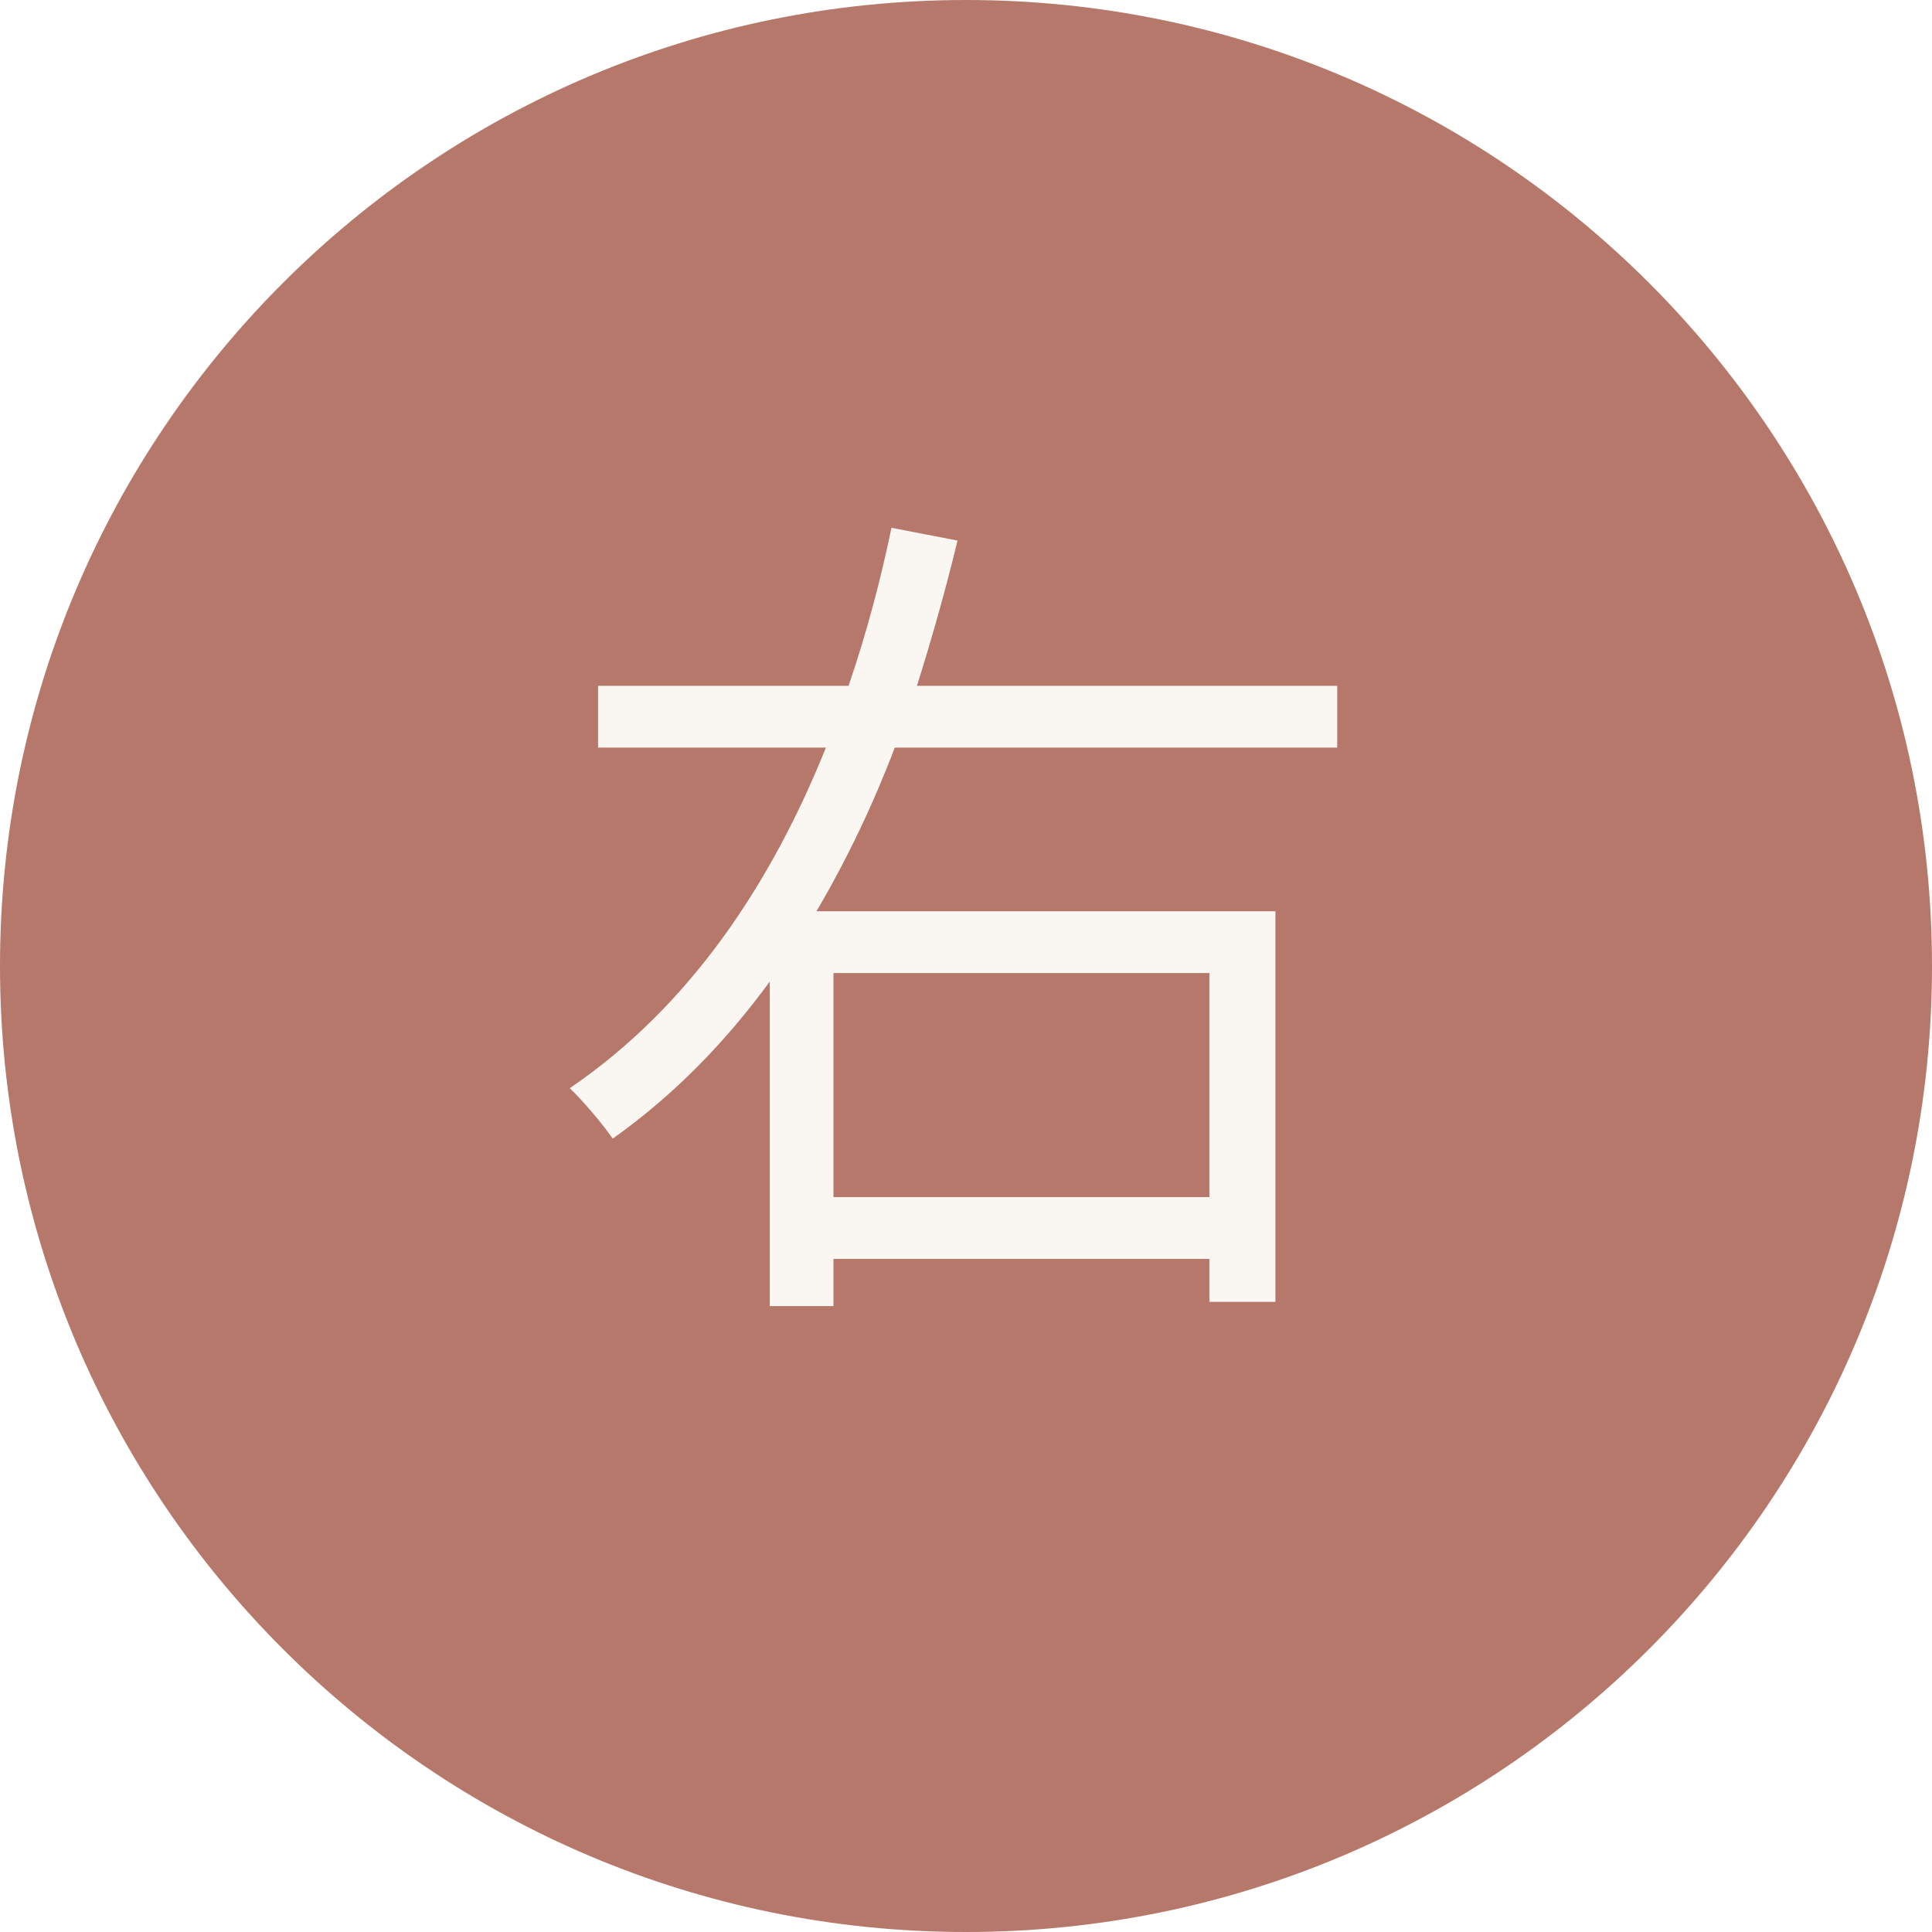
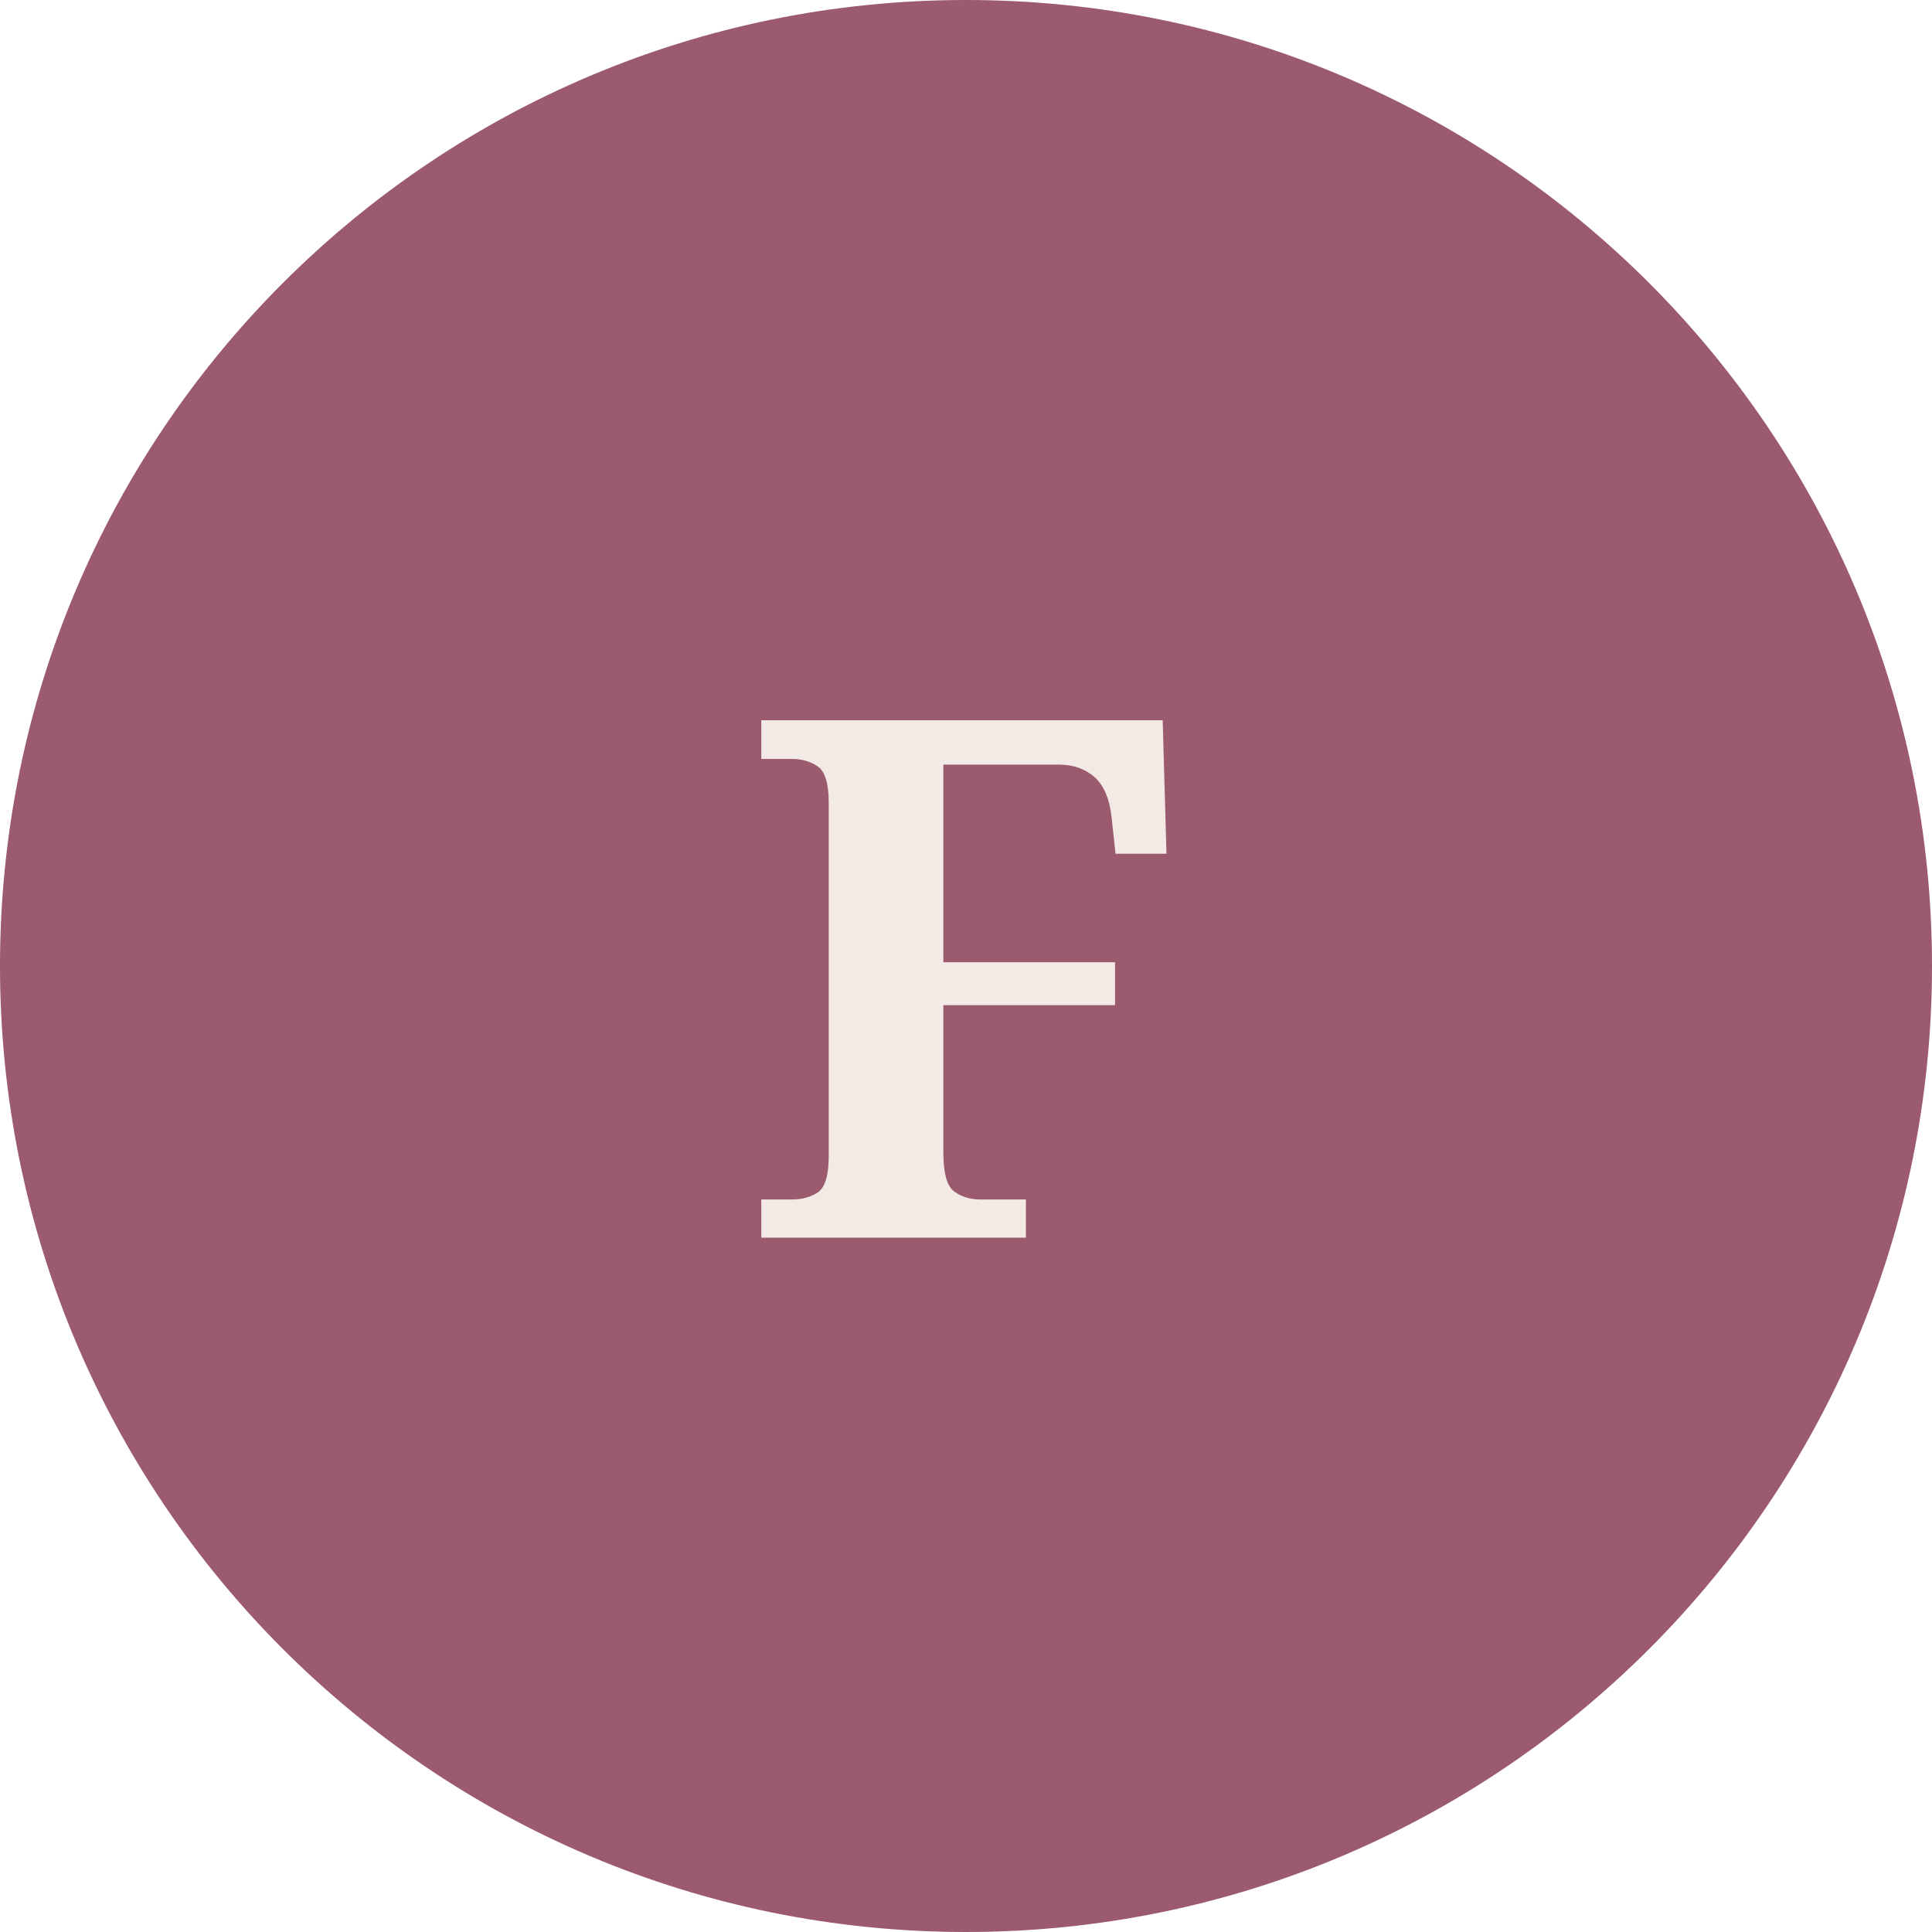
<svg xmlns="http://www.w3.org/2000/svg" viewBox="0 0 64 64">
-   <circle cx="32" cy="32" r="32" fill="#B5786A" />
-   <text x="32" y="41" font-size="28" font-family="Georgia, serif" fill="#FAF7F2" text-anchor="middle">右</text>
+   <circle cx="32" cy="32" r="32" fill="#9B5A6E" />
+   <text x="32" y="41" font-size="24" font-family="Georgia, serif" fill="#F3EAE6" text-anchor="middle" font-weight="bold">F</text>
</svg>
